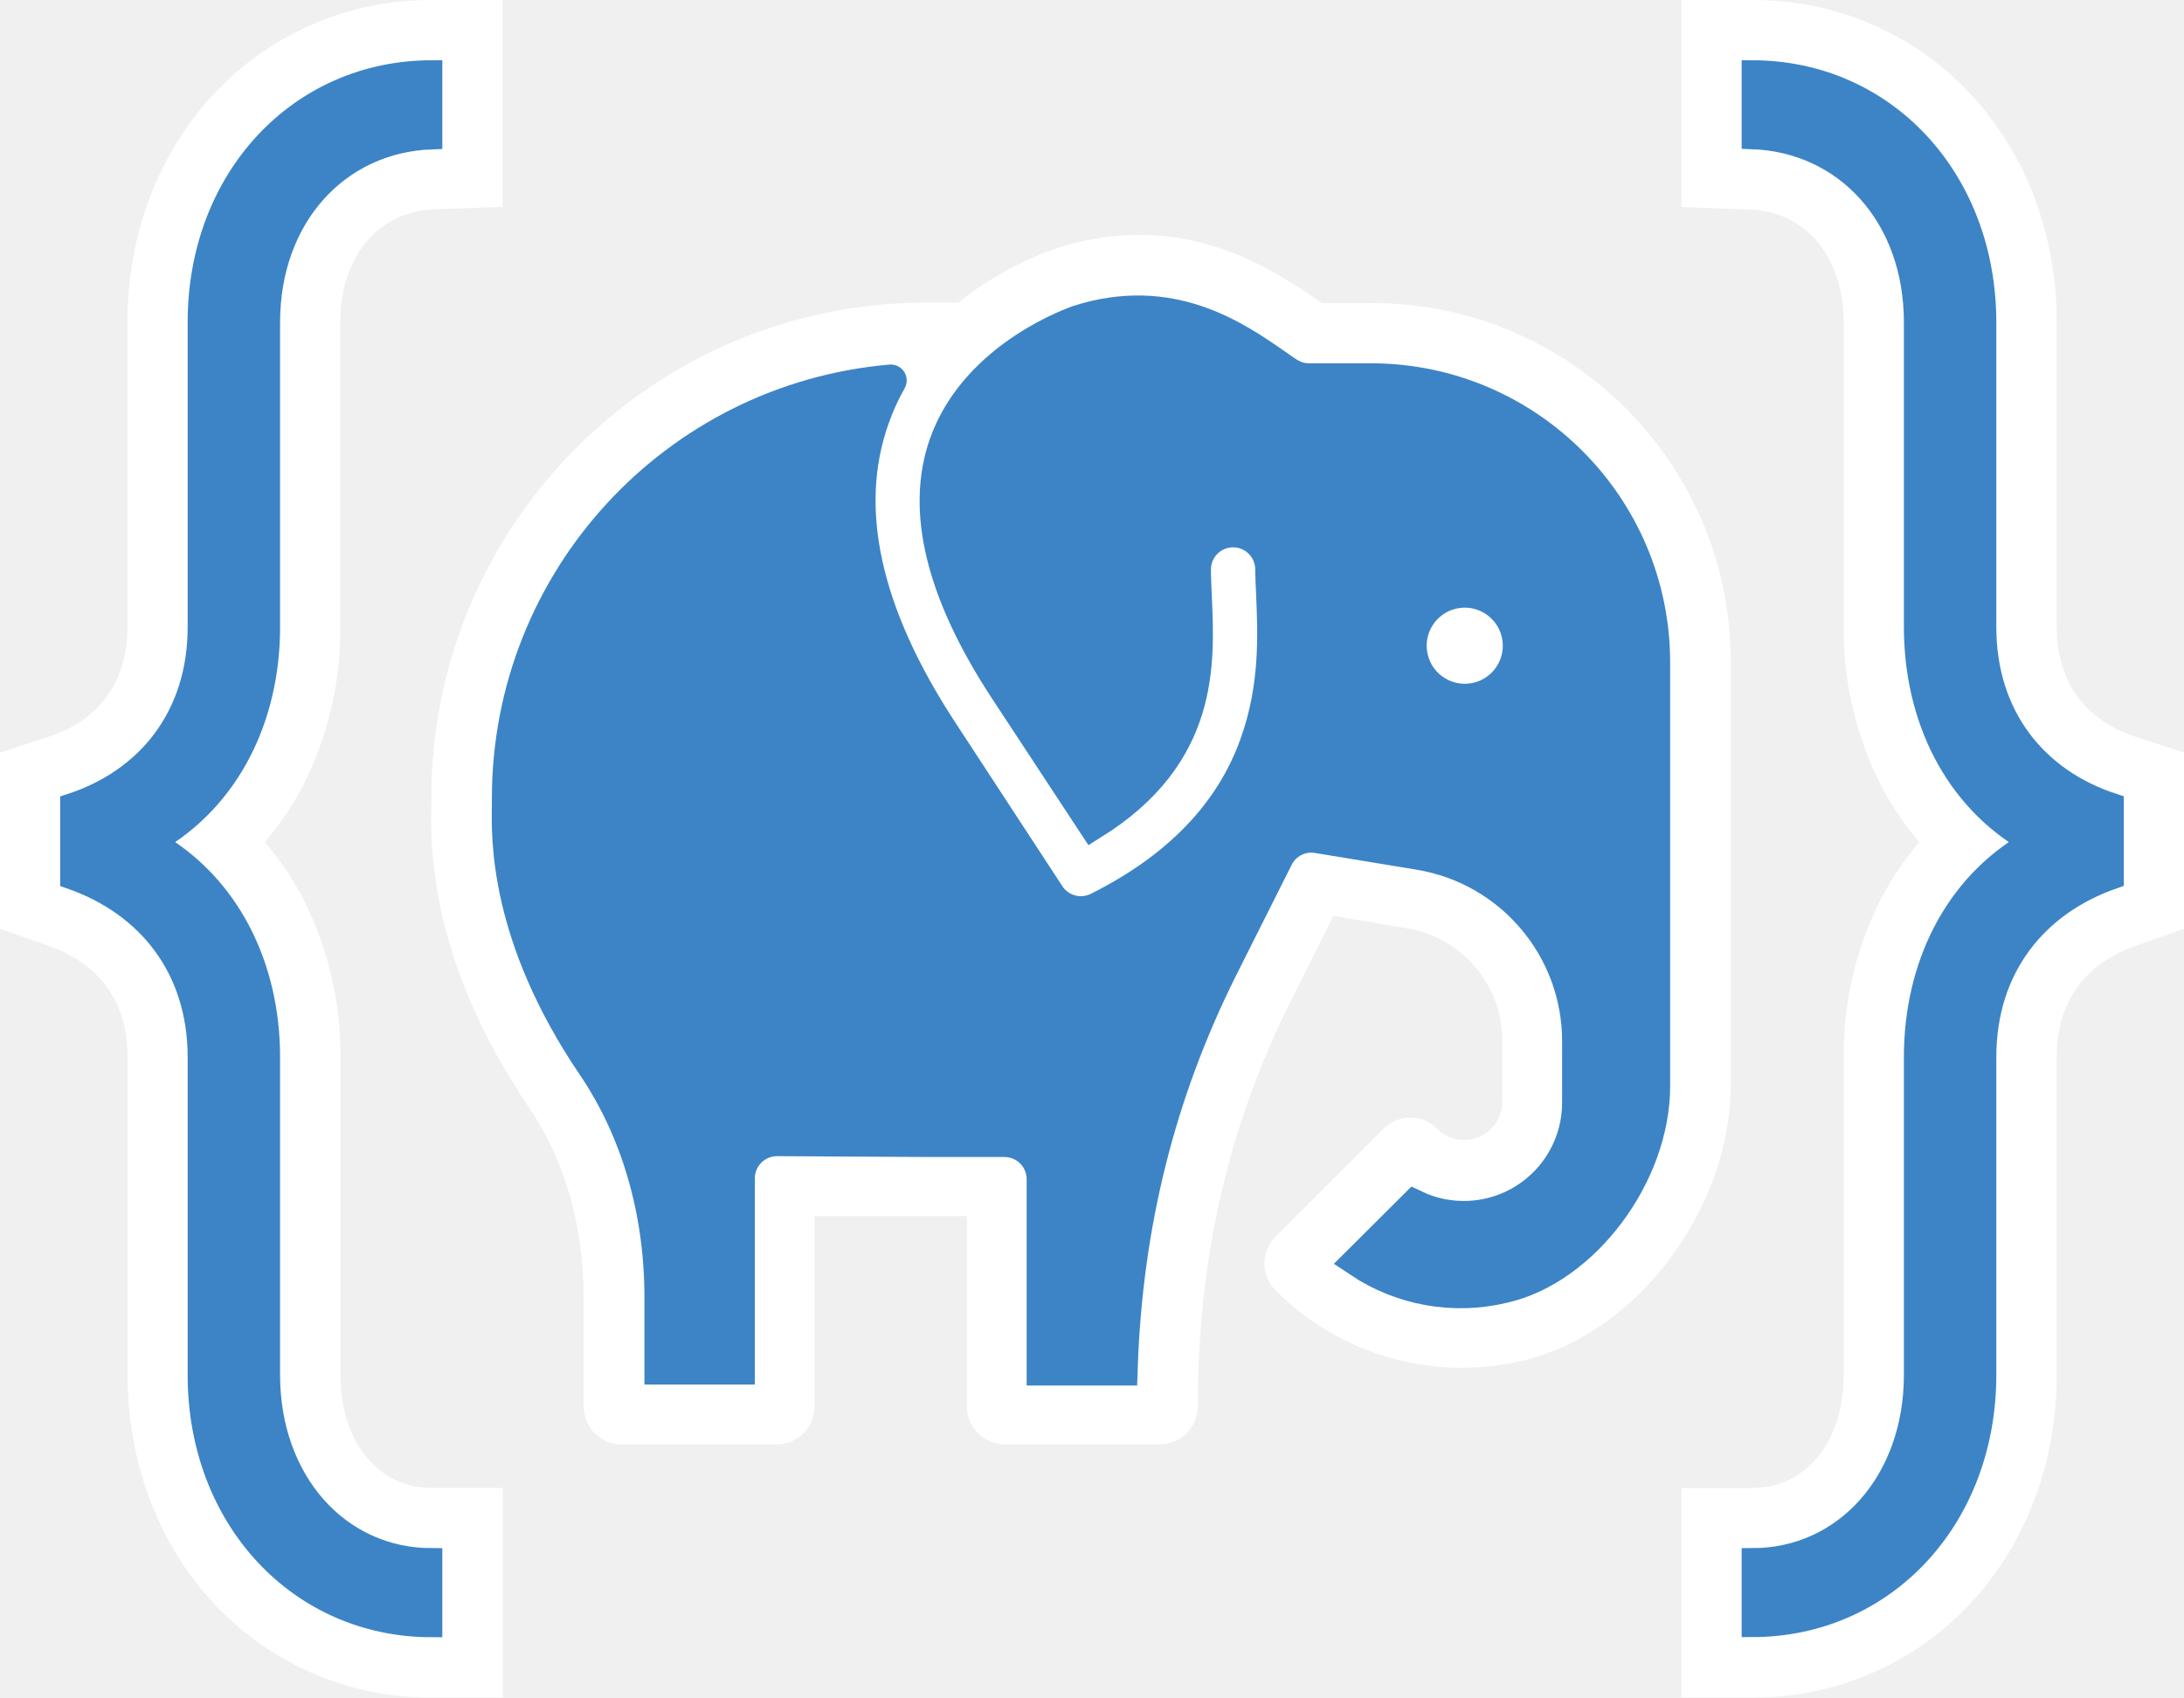
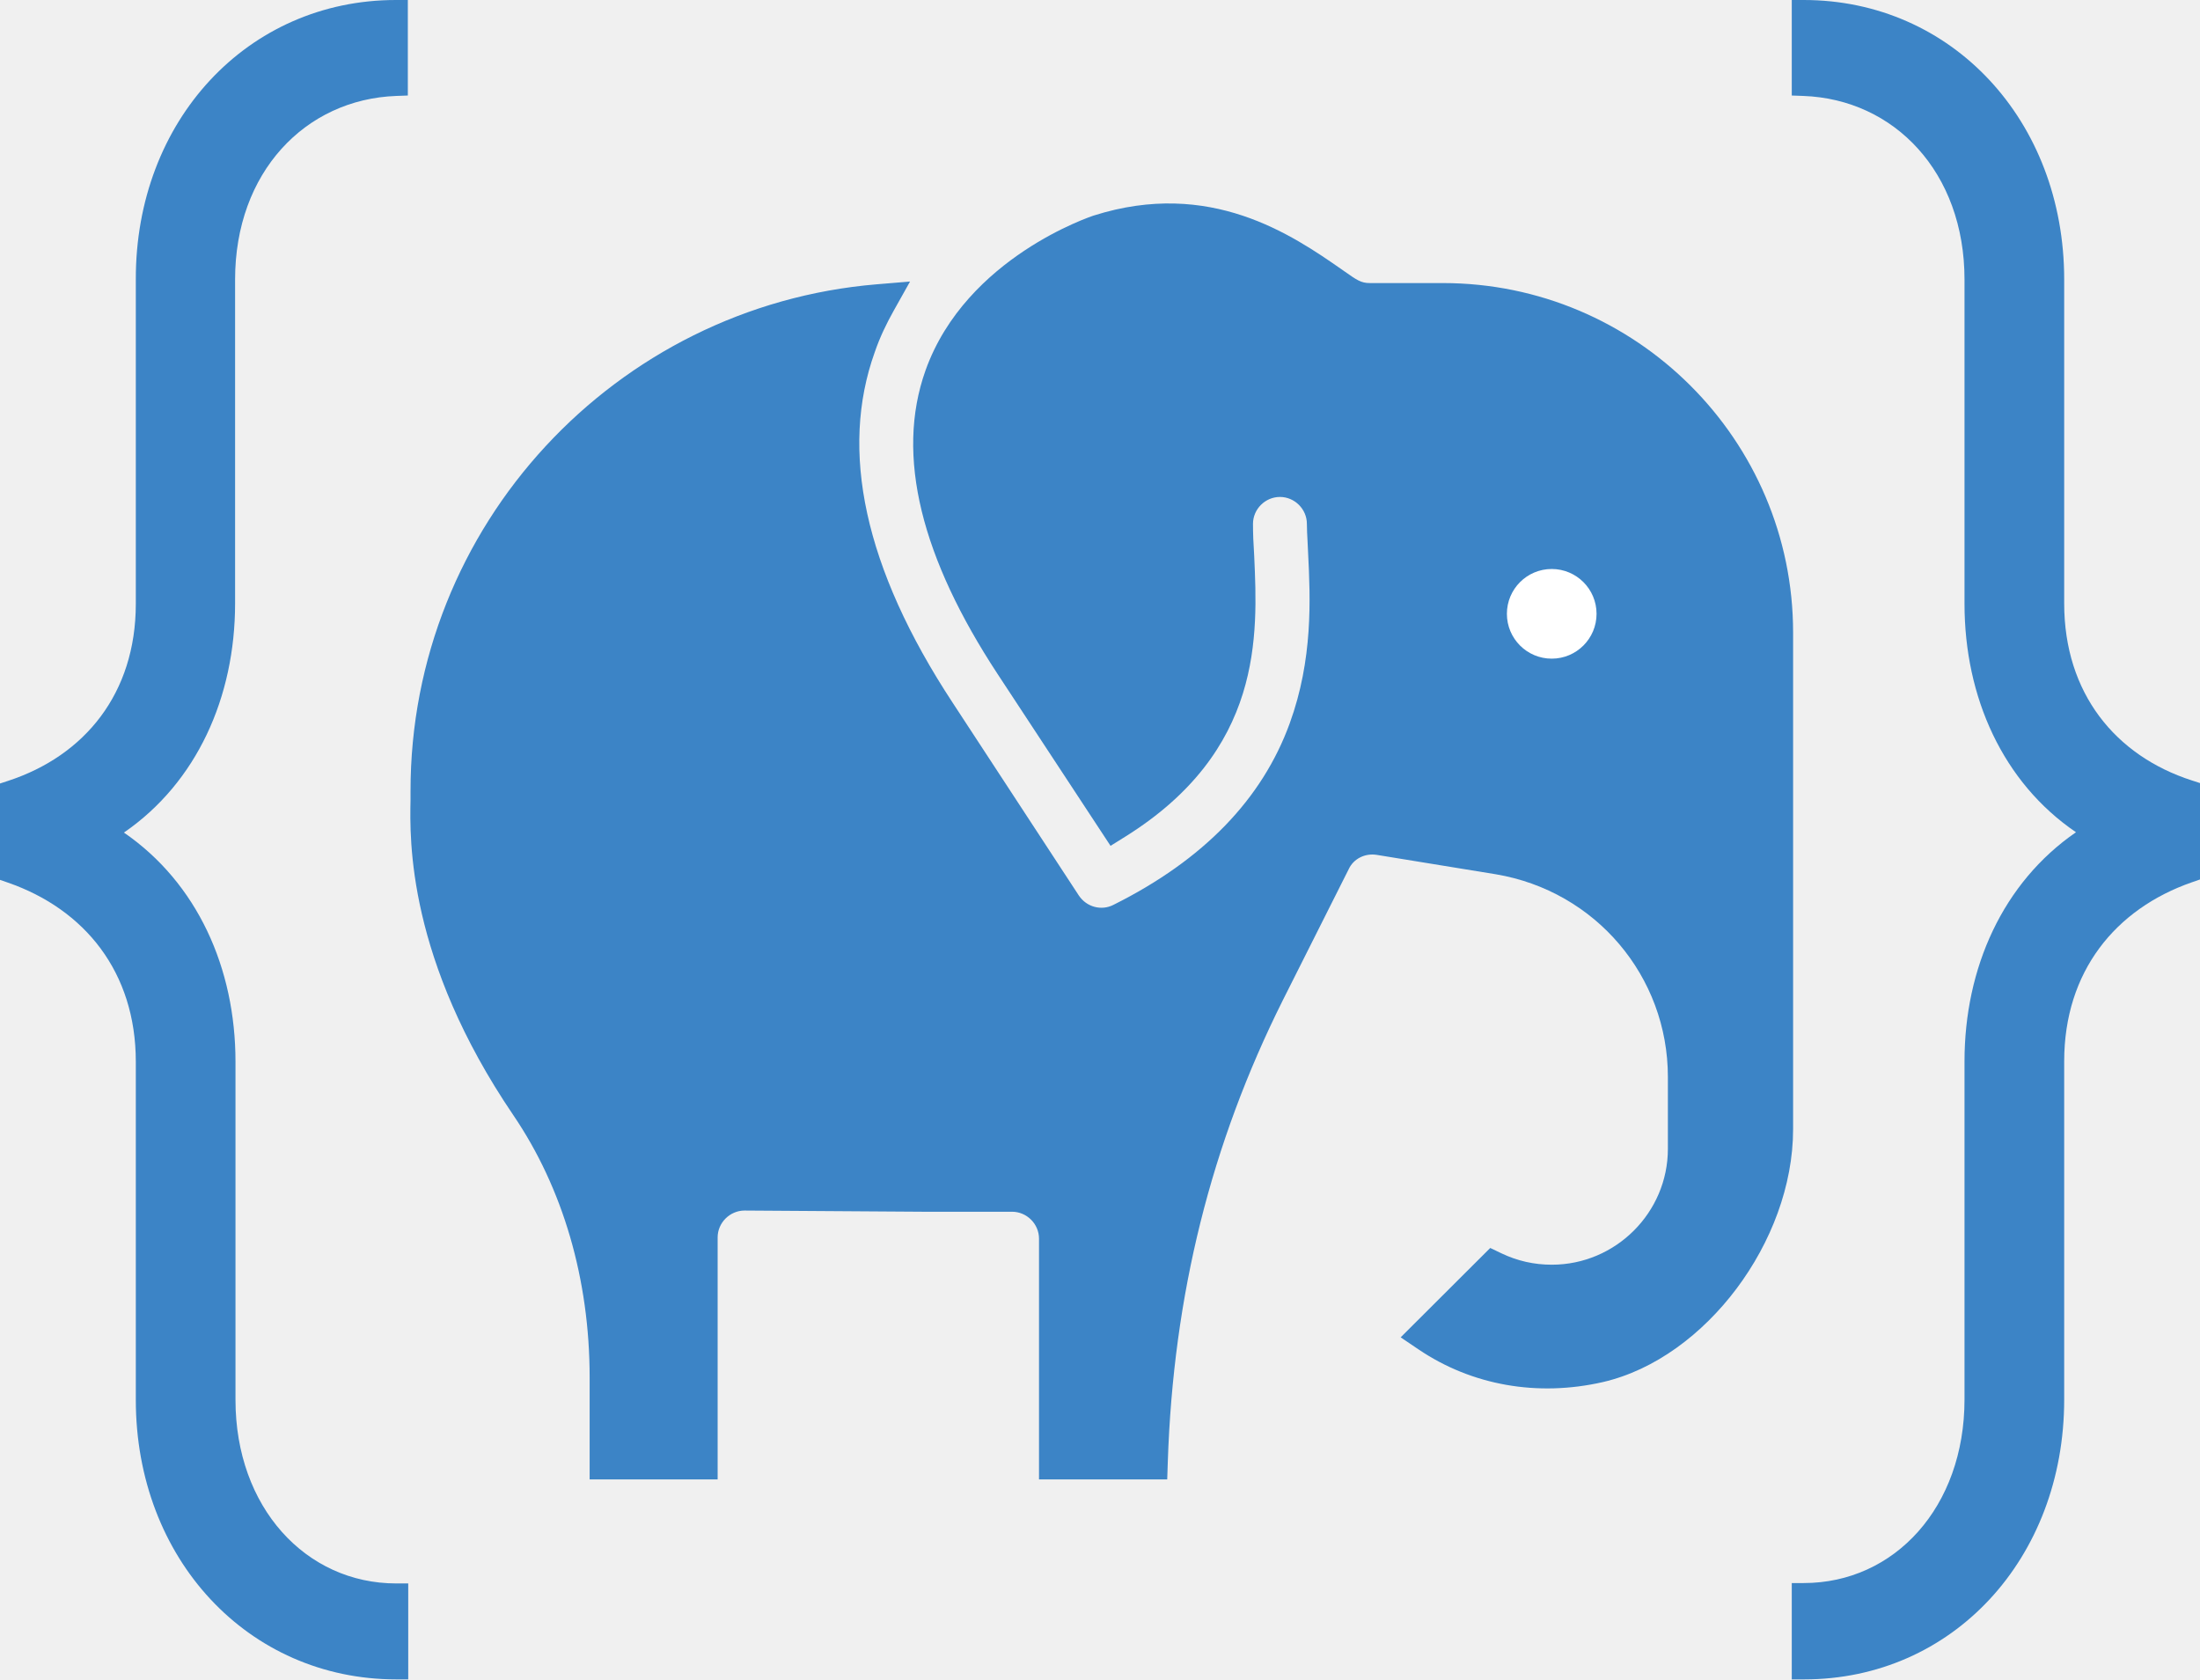
- <svg xmlns="http://www.w3.org/2000/svg" width="616.72" height="479.41" viewBox="0 0 616.72 479.41">
-   <path d="M695.93,163.57H681.8c-.12-.13-.25-.13-.37-.25-13.52-9.3-38.65-26.69-74.64-15.21a94.67,94.67,0,0,0-27.66,15.33h-9.06c-77.05,0-139.74,62.69-139.74,139.75v1.57c-.24,10.87-1.08,43.84,27.66,86.11,10,14.86,15.34,33.34,15.34,53.51v30.8a10.78,10.78,0,0,0,10.75,10.75H527.8a10.78,10.78,0,0,0,10.75-10.75V421.43h43v53.75a10.78,10.78,0,0,0,10.75,10.75H636a10.78,10.78,0,0,0,10.75-10.75c0-41.67,8.58-79,26.09-114.14l12.2-24.4,20.77,3.51a32.16,32.16,0,0,1,26.93,31.76v17.27A10.77,10.77,0,0,1,722,399.93a10.6,10.6,0,0,1-7.61-3.14,10.71,10.71,0,0,0-15.22,0l-30.44,30.44a10.71,10.71,0,0,0,0,15.22,74.36,74.36,0,0,0,69.33,19.92c33.46-7.61,59.18-44,59.18-77.78V264.9C797.38,209.1,751.85,163.57,695.93,163.57Z" transform="translate(-308.52 -77.98)" fill="#fff" />
-   <path d="M560.05,185.43a66,66,0,0,0-4.83,10.63c-9.06,25.36-2.54,55.07,19.2,88.29l30.32,46.37a10.75,10.75,0,0,0,13.77,3.75C641,323.24,656,307.78,663,288.33c5.92-16.3,5.2-31.52,4.71-42.76-.12-2.65-.24-4.83-.24-6.76a10.75,10.75,0,0,0-21.5,0c0,2.42.13,4.95.25,7.73.84,19.08,2.05,44.57-29,64L592.3,272.63c-17.88-27.3-23.55-50.61-16.91-69.33,8.94-25.12,37.44-34.54,37.68-34.66,25.85-8.21,44,4.1,55.92,12.44,3.26,2.29,5.32,4,9.18,4h17.52a80.05,80.05,0,0,1,79.95,80V384.71c0,25.12-19.81,51.58-42.39,56.77a51.62,51.62,0,0,1-41-7.25L708,418.53a32.25,32.25,0,0,0,46.13-29.11V372.15a53.59,53.59,0,0,0-44.93-53l-28.62-4.71a10.7,10.7,0,0,0-11.36,5.8l-15.82,31.52C635.9,386.89,626.6,424,625.27,464.79H602.93V411a10.77,10.77,0,0,0-10.75-10.75h-21.5l-42.76-.24a10.77,10.77,0,0,0-10.75,10.75v53.75H495V444.5c0-24.52-6.64-47.23-19.08-65.58-24.88-36.72-24.16-64.5-24-73.56v-2.05A118.44,118.44,0,0,1,560.05,185.43" transform="translate(-308.52 -77.98)" fill="#3c84c6" stroke="#3c84c6" stroke-linecap="round" stroke-miterlimit="10" stroke-width="9" />
-   <circle cx="722.14" cy="260.31" r="10.75" transform="translate(-349.01 94.9) rotate(-13.28)" fill="#fff" />
-   <path d="M793.33,547.38V508.22h10c20.75,0,35.81-17.62,35.81-41.89V376.58c0-24.48,9.27-46.26,25.36-60.77-16.09-14.51-25.36-36.29-25.36-60.77V169c0-23.91-14.87-41.13-36.16-41.89l-9.65-.35V88h10c43.28,0,75.91,34.84,75.91,81.05v86c0,19.72,10.61,34.48,29.1,40.51l6.9,2.25v35.4l-6.72,2.34c-18.6,6.47-29.28,21.43-29.28,41v89.75c0,46.21-32.63,81.05-75.91,81.05Zm-362.91,0c-43.28,0-75.91-34.84-75.91-81.05V376.58c0-19.61-10.67-34.57-29.28-41l-6.71-2.34V297.8l6.9-2.25c18.49-6,29.09-20.79,29.09-40.51V169c0-46.21,32.63-81,75.91-81h10v38.81l-9.64.35c-21.3.76-36.17,18-36.17,41.89v86c0,24.48-9.27,46.26-25.35,60.77,16.08,14.51,25.35,36.29,25.35,60.77v89.75c0,24.27,15.06,41.89,35.81,41.89h10v39.16Z" transform="translate(-308.52 -77.98)" fill="#3c84c6" />
-   <path d="M803.33,98c37.4,0,65.91,30.38,65.91,71.05v86c0,25.24,14.49,43,36,50v21c-21.51,7.48-36,25.25-36,50.49v89.75c0,40.67-28.51,71.05-65.91,71.05V518.22c26.18,0,45.81-22,45.81-51.89V376.58c0-25.71,11.22-48.62,32.26-60.77-21-12.15-32.26-35.06-32.26-60.77V169c0-29.92-19.63-50.95-45.81-51.89V98M430.42,98v19.16c-26.18.94-45.81,22-45.81,51.89v86c0,25.71-11.22,48.62-32.25,60.77,21,12.15,32.25,35.06,32.25,60.77v89.75c0,29.92,19.63,51.89,45.81,51.89v19.16c-37.4,0-65.91-30.38-65.91-71.05V376.58c0-25.24-14.49-43-36-50.49v-21c21.5-7,36-24.78,36-50V169c0-40.67,28.51-71,65.91-71M803.33,78h-20v58.46l19.29.69c15.86.57,26.52,13.39,26.52,31.9v86a97.26,97.26,0,0,0,10.49,44.69,84,84,0,0,0,10.88,16.08,84,84,0,0,0-10.88,16.08,97.26,97.26,0,0,0-10.49,44.69v89.75c0,18.78-10.61,31.89-25.81,31.89h-20v59.16h20A83.26,83.26,0,0,0,865,530.74c15.67-16.83,24.29-39.71,24.29-64.41V376.58c0-19.63,12.27-28,22.57-31.6l13.43-4.67V290.54l-13.8-4.5c-14.31-4.66-22.2-15.67-22.2-31V169c0-24.7-8.62-47.58-24.29-64.4A83.24,83.24,0,0,0,803.33,78ZM450.42,78h-20a83.24,83.24,0,0,0-61.62,26.65c-15.66,16.82-24.29,39.7-24.29,64.4v86c0,15.33-7.88,26.34-22.19,31l-13.8,4.5v49.77L322,345c10.29,3.58,22.56,12,22.56,31.6v89.75c0,24.7,8.63,47.58,24.29,64.41a83.26,83.26,0,0,0,61.62,26.64h20V498.22h-20c-15.2,0-25.81-13.11-25.81-31.89V376.58a97.26,97.26,0,0,0-10.49-44.69,83.51,83.51,0,0,0-10.88-16.08,83.51,83.51,0,0,0,10.88-16.08A97.26,97.26,0,0,0,404.61,255V169c0-18.51,10.66-31.33,26.53-31.9l19.28-.69V78Z" transform="translate(-308.52 -77.98)" fill="#fff" />
-   <path d="M849.14,255V169c0-29.92-19.63-50.95-45.81-51.89V98c37.4,0,65.91,30.38,65.91,71.05v86c0,25.24,14.49,43,36,50v21c-21.51,7.48-36,25.25-36,50.49v89.75c0,40.67-28.51,71.05-65.91,71.05V518.22c26.18,0,45.81-22,45.81-51.89V376.58c0-25.71,11.22-48.62,32.26-60.77C860.36,303.66,849.14,280.75,849.14,255ZM352.36,315.81c21,12.15,32.25,35.06,32.25,60.77v89.75c0,29.92,19.63,51.89,45.81,51.89v19.16c-37.4,0-65.91-30.38-65.91-71.05V376.58c0-25.24-14.49-43-36-50.49v-21c21.5-7,36-24.78,36-50V169c0-40.67,28.51-71,65.91-71v19.16c-26.18.94-45.81,22-45.81,51.89v86C384.61,280.75,373.39,303.66,352.36,315.81Z" transform="translate(-308.52 -77.98)" fill="none" stroke="#3c84c6" stroke-miterlimit="10" stroke-width="6" />
+ <svg xmlns="http://www.w3.org/2000/svg" viewBox="0 0 638 487" fill="none">
+   <path fill-rule="evenodd" clip-rule="evenodd" d="M317.216 62.493C350.925 51.821 374.664 68.073 389.197 78.199L389.207 78.207L389.219 78.214C389.376 78.325 389.529 78.433 389.678 78.538C393.547 81.265 394.709 82.085 397.268 82.085H418.413C474.48 82.085 520 127.62 520 183.431V327.425C520 343.86 513.54 360.425 503.613 373.665C493.703 386.882 479.956 397.284 464.859 400.778L464.843 400.783C445.941 405.096 426.876 401.787 411.375 391.312L406.193 387.808L432.168 361.894L435.468 363.47C440.051 365.657 444.919 366.748 450.015 366.748C468.533 366.748 483.686 351.631 483.686 333.157V312.291C483.686 283.172 462.76 258.385 433.77 253.524C433.766 253.523 433.763 253.523 433.759 253.522L399.307 247.909C395.809 247.339 392.522 249.064 391.152 251.993L391.121 252.058L372.017 290.06C372.016 290.063 372.015 290.066 372.013 290.068C351.215 331.681 340.243 375.545 338.658 424.009L338.494 429H301.312V359.181C301.312 354.923 297.767 351.386 293.498 351.386H267.51L215.929 351.042C215.924 351.042 215.92 351.042 215.915 351.042C211.652 351.05 208.115 354.583 208.115 358.837V429H170.996V399.422C170.996 370.885 163.206 344.514 148.903 323.439C118.134 278.158 118.811 243.519 119.054 231.986V229.522C118.937 152.298 178.593 88.745 254.226 82.447L263.912 81.64L259.17 90.105C257.087 93.824 255.168 97.775 253.689 102.095L253.678 102.129L253.665 102.163C243.518 130.51 250.463 164.542 276.332 203.874L276.339 203.883L312.855 259.674C312.859 259.68 312.863 259.686 312.867 259.693C315.136 263.069 319.419 264.165 322.866 262.411L322.884 262.402L322.903 262.393C349.121 249.314 366.065 231.637 374.02 209.759C380.756 191.224 380.037 173.815 379.348 160.305L379.346 160.266L379.345 160.228C379.306 159.156 379.245 158.027 379.186 156.908C379.091 155.117 378.996 153.354 378.996 151.903C378.996 147.645 375.45 144.107 371.182 144.107C366.913 144.107 363.367 147.645 363.367 151.903C363.367 154.635 363.477 157.61 363.7 160.835L363.704 160.896L363.728 161.419C364.238 172.703 364.875 186.805 360.45 201.064C355.888 215.767 346.085 230.283 326.35 242.605L322.058 245.284L289.287 195.429C267.357 162.031 259.545 132.274 268.4 107.413L268.401 107.411C274.318 90.833 286.597 79.643 297.08 72.675C302.354 69.17 307.275 66.665 310.91 65.023C312.731 64.201 314.238 63.592 315.315 63.179C315.855 62.972 316.287 62.815 316.6 62.704C316.756 62.649 316.882 62.605 316.975 62.574C317.022 62.557 317.06 62.545 317.09 62.534L317.128 62.522L317.18 62.504L317.216 62.493Z" fill="#3C84C6" />
+   <path fill-rule="evenodd" clip-rule="evenodd" d="M39.386 81.056C39.269 35.007 71.798 0 114.817 0H118.272V27.7L114.942 27.82C88.465 28.779 68.176 50.024 68.176 81.052V174.979C68.176 202.169 57.057 226.906 35.939 241.433C57.157 256.033 68.291 280.671 68.291 307.882V405.948C68.291 437.098 88.661 459.178 114.932 459.178H118.387V487H114.932C71.911 487 39.386 451.992 39.386 405.948V307.882C39.386 281.862 24.526 263.67 2.319 255.955L0 255.149V227.206L2.377 226.427C24.531 219.163 39.386 201.115 39.386 175.095V81.056ZM519.612 0H523.067C566.088 0 598.614 35.008 598.614 81.052V174.979C598.614 201.01 613.478 219.16 635.608 226.307L638 227.079V255.034L635.68 255.839C613.473 263.556 598.614 281.747 598.614 307.766V405.833C598.614 451.996 566.224 487 523.206 487H519.612V459.063H523.067C549.449 459.063 569.708 436.989 569.708 405.833V307.766C569.708 280.677 580.832 255.953 602.035 241.337C580.824 226.903 569.708 202.17 569.708 175.095V81.052C569.708 50.024 549.42 28.779 522.943 27.82L519.612 27.7V0Z" fill="#3C84C6" />
+   <circle cx="450" cy="178" r="13" fill="white" />
</svg>
